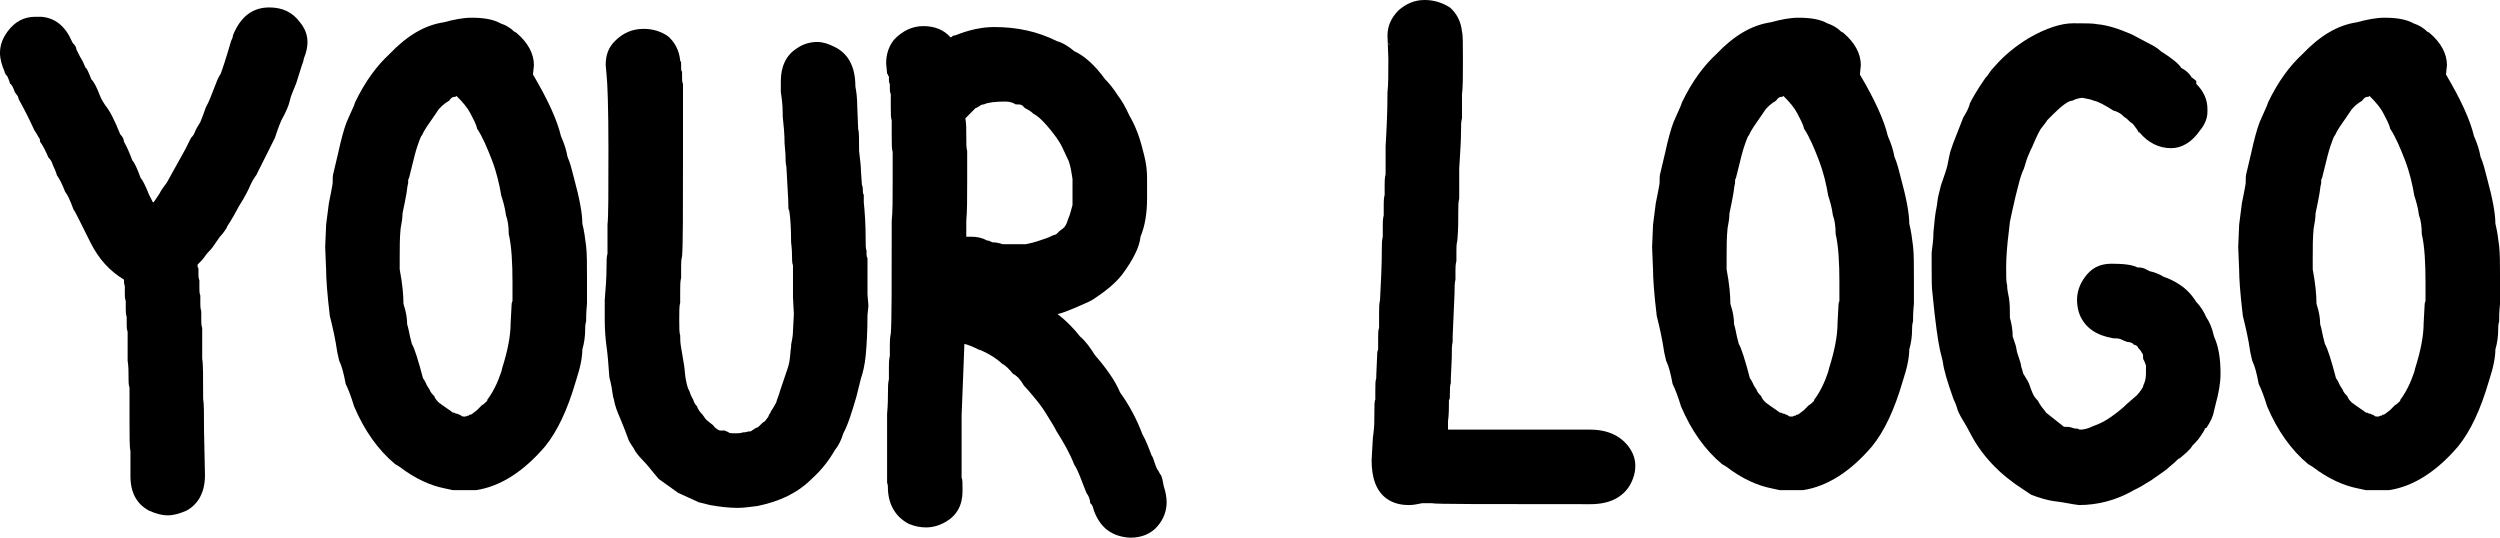
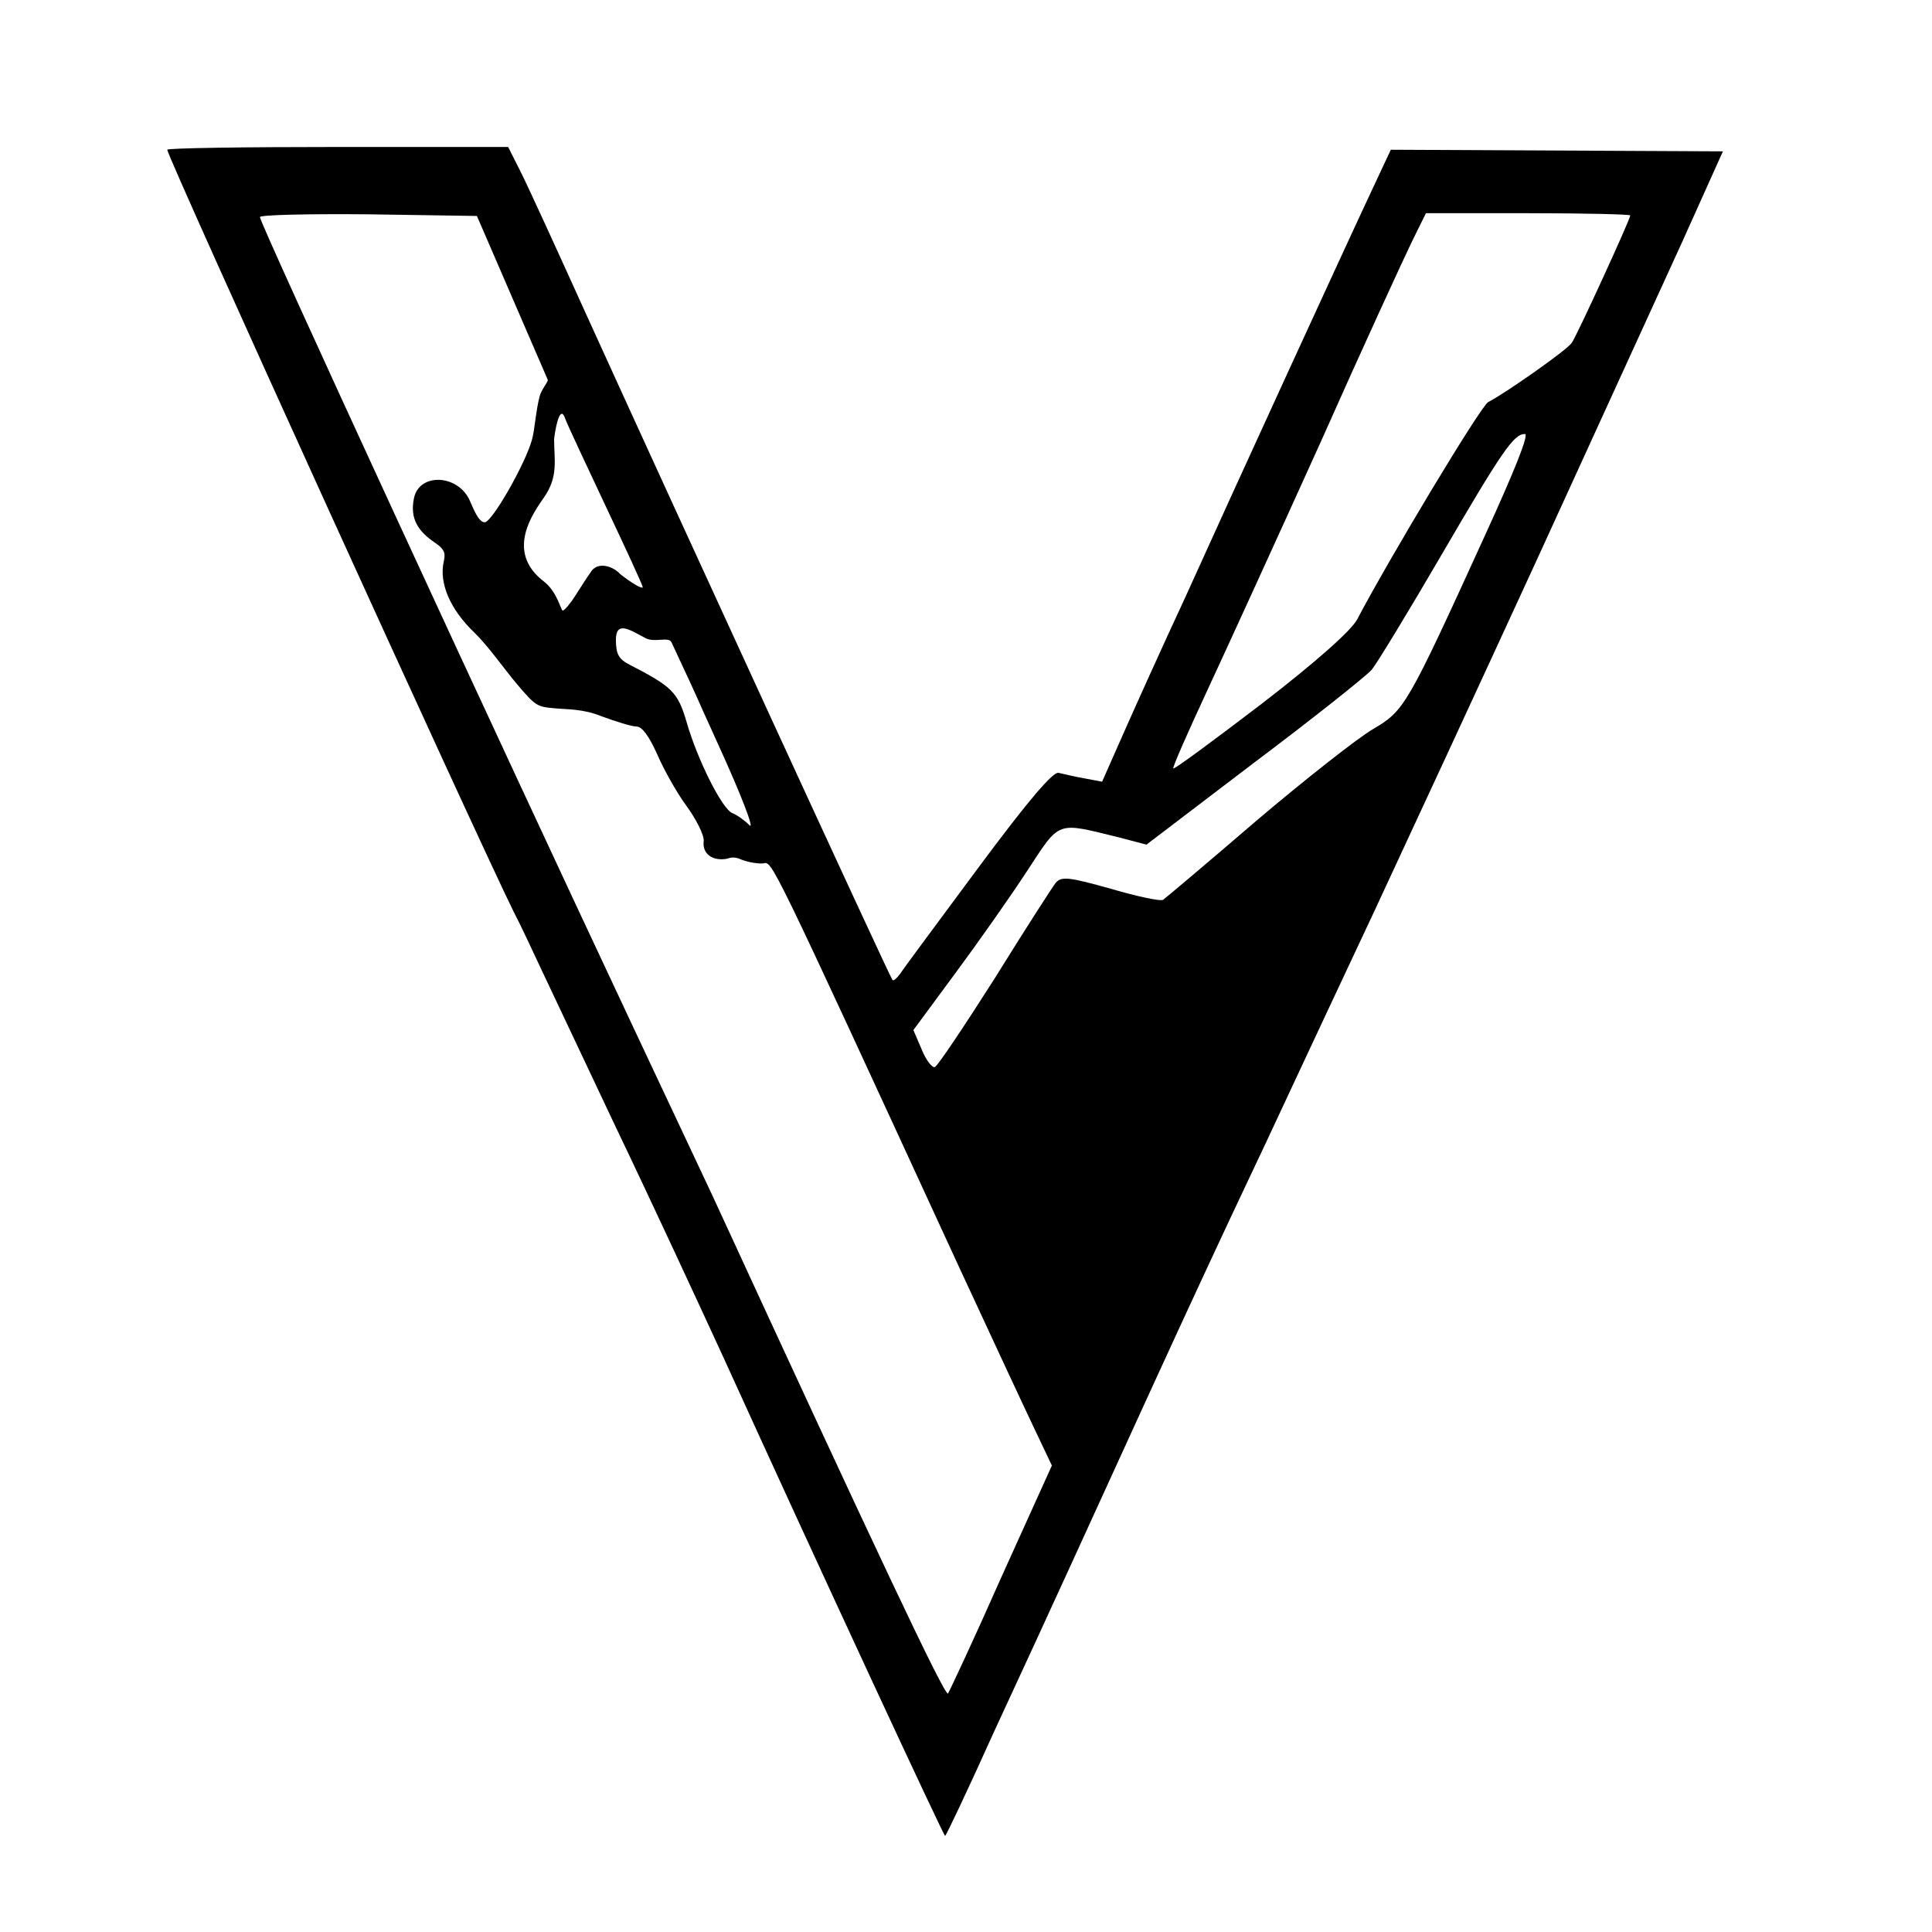
- <svg xmlns="http://www.w3.org/2000/svg" zoomAndPan="magnify" preserveAspectRatio="xMidYMid meet" version="1.0" viewBox="321.86 391.22 166.32 35.77">
+ <svg xmlns="http://www.w3.org/2000/svg" xmlns:ns1="https://boxy-svg.com" version="1.0" width="1024pt" height="1024pt" viewBox="109.704 64.371 396.171 350.041" preserveAspectRatio="none">
  <defs>
-     <g />
+     <ns1:export>
+       <ns1:file format="svg" units="pt" path="vertical_pass_logo.svg" width="1024" height="1024" />
+       <ns1:file format="webp" width="1024" height="1024" path="vertical_pass_logo.webp" />
+       <ns1:file format="jpeg" path="vertical_pass_logo.jpeg" width="1024" height="1024" />
+       <ns1:file format="png" width="1024" height="1024" dpi="100" path="vertical_pass_logo.png" />
+     </ns1:export>
  </defs>
-   <g fill="currentColor" fill-opacity="1">
-     <g transform="translate(321.2378, 434.6169)">
-       <g>
-         <path d="M 11.777 -9.113 C 12.215 -9.113 12.586 -9.238 13.02 -9.422 C 13.824 -9.855 14.258 -10.664 14.258 -11.777 L 14.195 -14.816 C 14.195 -15.871 14.195 -16.551 14.137 -16.863 C 14.137 -18.352 14.137 -19.219 14.074 -19.527 C 14.074 -20.707 14.074 -21.387 14.074 -21.574 C 14.012 -21.762 14.012 -21.945 14.012 -22.133 C 14.012 -22.316 14.012 -22.504 14.012 -22.691 C 13.949 -22.875 13.949 -23.062 13.949 -23.25 C 13.949 -23.434 13.949 -23.559 13.949 -23.742 C 13.887 -23.867 13.887 -24.055 13.887 -24.238 C 13.887 -24.426 13.887 -24.551 13.887 -24.734 C 13.824 -24.922 13.824 -25.047 13.824 -25.172 C 13.824 -25.293 13.824 -25.418 13.824 -25.543 C 13.762 -25.605 13.762 -25.727 13.762 -25.789 C 13.949 -25.977 14.137 -26.16 14.258 -26.348 C 14.383 -26.535 14.508 -26.656 14.629 -26.781 C 14.754 -26.906 14.941 -27.215 15.25 -27.648 C 15.438 -27.836 15.562 -28.023 15.684 -28.207 C 15.746 -28.395 15.871 -28.52 15.934 -28.641 C 16.117 -28.953 16.305 -29.262 16.492 -29.633 C 16.926 -30.316 17.172 -30.812 17.297 -31.121 L 17.422 -31.371 C 17.605 -31.68 17.73 -31.805 17.73 -31.867 L 18.352 -33.105 C 18.535 -33.477 18.723 -33.848 18.91 -34.223 C 19.031 -34.594 19.156 -34.965 19.344 -35.398 C 19.652 -35.957 19.84 -36.391 19.902 -36.699 C 19.961 -37.012 20.148 -37.383 20.336 -37.879 L 20.707 -39.059 C 20.77 -39.242 20.832 -39.367 20.832 -39.492 C 21.016 -39.926 21.078 -40.297 21.078 -40.605 C 21.078 -41.102 20.891 -41.535 20.582 -41.91 C 20.086 -42.59 19.406 -42.902 18.535 -42.902 C 17.422 -42.902 16.613 -42.281 16.117 -41.039 C 16.117 -40.918 16.059 -40.793 15.996 -40.668 C 15.621 -39.367 15.375 -38.684 15.312 -38.5 C 15.188 -38.312 15.066 -38.066 15.004 -37.879 C 14.691 -37.074 14.508 -36.578 14.32 -36.266 C 14.195 -35.895 14.074 -35.586 13.949 -35.273 C 13.762 -34.965 13.641 -34.777 13.578 -34.594 C 13.516 -34.406 13.391 -34.285 13.328 -34.223 C 13.266 -34.098 13.145 -33.848 12.957 -33.477 L 11.719 -31.246 C 11.531 -30.996 11.344 -30.75 11.223 -30.5 L 10.848 -29.945 L 10.789 -29.945 L 10.539 -30.441 C 10.293 -31.059 10.105 -31.43 9.98 -31.555 C 9.734 -32.238 9.547 -32.609 9.422 -32.734 C 9.238 -33.23 9.051 -33.664 8.867 -33.973 C 8.867 -34.098 8.805 -34.285 8.617 -34.469 C 8.246 -35.398 7.934 -36.02 7.625 -36.391 C 7.5 -36.578 7.379 -36.762 7.254 -37.074 C 7.066 -37.57 6.883 -37.941 6.695 -38.125 C 6.508 -38.621 6.387 -38.871 6.324 -38.871 C 6.199 -39.18 6.074 -39.43 5.953 -39.613 L 5.703 -40.109 C 5.703 -40.234 5.641 -40.359 5.457 -40.543 L 5.395 -40.668 C 4.961 -41.66 4.277 -42.219 3.348 -42.281 L 2.977 -42.281 C 2.23 -42.281 1.613 -41.969 1.117 -41.289 C 0.805 -40.855 0.621 -40.422 0.621 -39.863 C 0.621 -39.492 0.742 -39.059 0.93 -38.621 C 0.93 -38.562 0.992 -38.438 1.117 -38.312 C 1.18 -38.188 1.238 -38.004 1.301 -37.816 C 1.363 -37.816 1.488 -37.633 1.613 -37.258 C 1.676 -37.195 1.734 -37.074 1.797 -37.012 C 1.859 -36.887 1.859 -36.762 1.922 -36.699 C 2.293 -36.02 2.605 -35.398 2.914 -34.719 C 3.102 -34.469 3.16 -34.285 3.223 -34.223 C 3.285 -34.16 3.285 -34.035 3.285 -33.973 C 3.473 -33.727 3.656 -33.352 3.844 -32.918 C 3.906 -32.855 4.031 -32.734 4.09 -32.547 C 4.152 -32.363 4.215 -32.238 4.277 -32.113 C 4.34 -31.926 4.402 -31.805 4.402 -31.742 C 4.586 -31.492 4.773 -31.121 4.961 -30.625 C 5.082 -30.5 5.27 -30.129 5.516 -29.449 C 5.578 -29.387 5.703 -29.137 5.891 -28.766 L 6.633 -27.277 C 7.191 -26.16 7.934 -25.355 8.867 -24.797 C 8.867 -24.676 8.867 -24.551 8.926 -24.363 C 8.926 -24.18 8.926 -24.055 8.926 -23.867 C 8.926 -23.684 8.926 -23.559 8.988 -23.371 C 8.988 -23.188 8.988 -23.062 8.988 -22.875 C 8.988 -22.691 8.988 -22.504 9.051 -22.316 C 9.051 -22.133 9.051 -22.008 9.051 -21.82 C 9.051 -21.637 9.051 -21.512 9.113 -21.328 C 9.113 -21.141 9.113 -20.457 9.113 -19.406 C 9.176 -19.031 9.176 -18.598 9.176 -18.102 C 9.176 -17.98 9.176 -17.793 9.238 -17.605 C 9.238 -17.422 9.238 -16.738 9.238 -15.562 C 9.238 -14.383 9.238 -13.641 9.301 -13.391 C 9.301 -13.145 9.301 -12.586 9.301 -11.719 C 9.301 -10.602 9.734 -9.855 10.539 -9.422 C 10.973 -9.238 11.344 -9.113 11.777 -9.113 Z M 11.777 -9.113 " />
-       </g>
-     </g>
-   </g>
-   <g fill="currentColor" fill-opacity="1">
-     <g transform="translate(342.873, 434.6169)">
-       <g>
-         <path d="M 9.98 -15.684 L 9.855 -15.684 C 9.797 -15.684 9.734 -15.684 9.672 -15.746 C 9.609 -15.809 9.484 -15.809 9.422 -15.871 C 9.359 -15.871 9.301 -15.871 9.238 -15.934 C 9.176 -15.934 9.113 -15.934 9.051 -15.996 C 8.988 -16.059 8.68 -16.242 8.184 -16.613 C 8.059 -16.738 7.934 -16.863 7.875 -17.047 C 7.75 -17.172 7.625 -17.297 7.562 -17.484 C 7.5 -17.605 7.379 -17.73 7.316 -17.918 C 7.254 -18.039 7.191 -18.164 7.129 -18.227 C 6.82 -19.406 6.57 -20.211 6.387 -20.52 L 6.262 -21.016 C 6.199 -21.328 6.137 -21.637 6.074 -21.82 C 6.074 -22.195 6.012 -22.629 5.828 -23.188 C 5.828 -23.742 5.766 -24.488 5.578 -25.48 L 5.578 -26.285 C 5.578 -26.969 5.578 -27.586 5.641 -28.207 C 5.703 -28.52 5.766 -28.891 5.766 -29.199 C 5.891 -29.758 5.953 -30.129 6.012 -30.441 C 6.074 -30.75 6.074 -30.996 6.137 -31.184 C 6.137 -31.371 6.137 -31.492 6.199 -31.555 L 6.57 -33.043 C 6.695 -33.539 6.82 -33.848 6.883 -34.035 C 6.945 -34.223 7.004 -34.344 7.066 -34.406 C 7.191 -34.719 7.5 -35.152 7.934 -35.77 L 8.059 -35.957 C 8.246 -36.266 8.555 -36.516 8.867 -36.699 C 8.988 -36.887 9.113 -36.949 9.176 -36.949 C 9.238 -36.949 9.301 -36.949 9.359 -37.012 C 9.797 -36.578 10.105 -36.207 10.293 -35.832 C 10.477 -35.461 10.664 -35.152 10.727 -34.84 C 11.098 -34.285 11.406 -33.539 11.719 -32.734 C 12.027 -31.926 12.215 -31.121 12.336 -30.379 C 12.461 -30.004 12.586 -29.57 12.648 -29.074 C 12.77 -28.766 12.832 -28.332 12.832 -27.836 C 13.02 -27.031 13.082 -25.914 13.082 -24.613 C 13.082 -23.93 13.082 -23.496 13.082 -23.371 C 13.02 -23.25 13.02 -23.125 13.02 -23.062 L 12.957 -21.883 C 12.957 -21.078 12.77 -20.086 12.398 -18.91 L 12.336 -18.66 C 12.09 -17.918 11.777 -17.297 11.406 -16.801 C 11.406 -16.738 11.406 -16.738 11.344 -16.676 C 11.281 -16.613 11.16 -16.492 11.035 -16.43 C 10.91 -16.305 10.789 -16.18 10.727 -16.117 C 10.477 -15.934 10.352 -15.809 10.293 -15.809 C 10.23 -15.809 10.23 -15.809 10.23 -15.809 C 10.168 -15.746 10.168 -15.746 10.168 -15.746 C 10.105 -15.746 10.043 -15.746 9.98 -15.684 Z M 10.664 -10.789 C 12.273 -11.035 13.824 -12.027 15.25 -13.699 C 16.059 -14.691 16.738 -16.117 17.297 -18.039 C 17.605 -18.969 17.73 -19.652 17.73 -20.148 C 17.855 -20.582 17.918 -21.016 17.918 -21.512 C 17.918 -21.637 17.918 -21.82 17.98 -22.008 C 17.98 -22.195 17.98 -22.629 18.039 -23.188 C 18.039 -23.742 18.039 -24.301 18.039 -24.859 C 18.039 -25.789 18.039 -26.535 17.98 -27.031 C 17.918 -27.527 17.855 -28.023 17.73 -28.52 C 17.73 -29.199 17.543 -30.191 17.172 -31.555 C 17.047 -32.051 16.926 -32.547 16.738 -32.98 C 16.676 -33.352 16.551 -33.789 16.305 -34.344 C 16.059 -35.398 15.438 -36.762 14.445 -38.438 L 14.508 -39.059 C 14.508 -39.801 14.137 -40.543 13.328 -41.227 L 13.203 -41.289 C 12.957 -41.535 12.648 -41.723 12.273 -41.848 C 11.84 -42.094 11.223 -42.219 10.352 -42.219 C 9.797 -42.219 9.176 -42.094 8.492 -41.91 C 7.254 -41.723 6.074 -41.039 4.898 -39.801 C 4.09 -39.059 3.285 -38.004 2.605 -36.578 L 2.543 -36.391 C 2.418 -36.082 2.23 -35.711 2.047 -35.273 C 1.859 -34.777 1.676 -34.098 1.488 -33.23 L 1.18 -31.926 C 1.117 -31.742 1.117 -31.492 1.117 -31.184 C 1.055 -30.875 0.992 -30.441 0.867 -29.883 L 0.684 -28.457 L 0.621 -26.969 L 0.684 -25.418 C 0.684 -24.922 0.742 -23.93 0.93 -22.379 C 1.117 -21.637 1.301 -20.832 1.426 -19.961 L 1.551 -19.406 C 1.734 -19.031 1.859 -18.535 1.984 -17.855 C 2.168 -17.484 2.355 -16.988 2.543 -16.367 C 3.223 -14.754 4.152 -13.453 5.27 -12.523 L 5.578 -12.336 C 6.633 -11.531 7.625 -11.098 8.555 -10.91 L 9.113 -10.789 Z M 10.664 -10.789 " />
-       </g>
-     </g>
-   </g>
-   <g fill="currentColor" fill-opacity="1">
-     <g transform="translate(361.4706, 434.6169)">
-       <g>
-         <path d="M 9.484 -9.609 C 9.855 -9.609 10.293 -9.672 10.789 -9.734 C 12.273 -10.043 13.453 -10.602 14.383 -11.531 C 15.004 -12.09 15.5 -12.707 15.934 -13.453 C 16.18 -13.762 16.367 -14.137 16.492 -14.57 C 16.801 -15.125 17.047 -15.934 17.359 -16.988 L 17.668 -18.227 C 17.793 -18.598 17.918 -19.094 17.98 -19.715 C 18.039 -20.336 18.102 -21.266 18.102 -22.441 L 18.164 -23.062 L 18.102 -23.805 C 18.102 -25.293 18.102 -26.102 18.102 -26.223 C 18.039 -26.348 18.039 -26.41 18.039 -26.473 C 18.039 -26.535 18.039 -26.598 18.039 -26.719 C 17.98 -26.844 17.98 -27.094 17.98 -27.465 C 17.98 -28.52 17.918 -29.324 17.855 -29.945 C 17.855 -30.191 17.855 -30.379 17.855 -30.441 C 17.793 -30.5 17.793 -30.625 17.793 -30.75 C 17.793 -30.812 17.793 -30.934 17.73 -31.121 L 17.668 -31.988 C 17.668 -32.363 17.605 -32.797 17.543 -33.352 C 17.543 -34.16 17.543 -34.656 17.484 -34.777 L 17.422 -36.266 C 17.422 -36.887 17.359 -37.32 17.297 -37.633 C 17.297 -38.996 16.801 -39.863 15.871 -40.297 C 15.5 -40.484 15.125 -40.605 14.754 -40.605 C 14.32 -40.605 13.824 -40.484 13.391 -40.172 C 12.707 -39.738 12.336 -38.996 12.336 -38.004 L 12.336 -37.258 C 12.398 -36.887 12.461 -36.391 12.461 -35.832 L 12.461 -35.648 C 12.523 -35.09 12.586 -34.469 12.586 -33.848 L 12.648 -33.105 C 12.648 -32.797 12.648 -32.547 12.707 -32.301 C 12.77 -30.996 12.832 -30.254 12.832 -29.945 C 12.832 -29.633 12.832 -29.449 12.895 -29.387 C 12.957 -29.012 13.02 -28.332 13.02 -27.277 C 13.082 -26.781 13.082 -26.473 13.082 -26.285 C 13.082 -26.102 13.082 -25.914 13.145 -25.727 C 13.145 -25.543 13.145 -24.797 13.145 -23.621 L 13.203 -22.504 L 13.145 -21.387 C 13.145 -21.078 13.082 -20.77 13.02 -20.457 L 13.02 -20.336 C 12.957 -19.902 12.957 -19.59 12.895 -19.281 C 12.832 -18.969 12.707 -18.66 12.648 -18.473 C 12.586 -18.289 12.523 -18.102 12.461 -17.918 C 12.398 -17.73 12.336 -17.543 12.273 -17.359 C 12.215 -17.109 12.09 -16.863 12.027 -16.613 C 11.902 -16.367 11.777 -16.18 11.656 -15.996 C 11.656 -15.934 11.656 -15.934 11.594 -15.871 C 11.531 -15.809 11.531 -15.684 11.469 -15.621 C 11.406 -15.562 11.344 -15.438 11.281 -15.375 C 11.16 -15.312 11.098 -15.25 11.035 -15.188 C 10.973 -15.125 10.91 -15.066 10.848 -15.004 C 10.789 -14.941 10.664 -14.941 10.602 -14.879 C 10.539 -14.816 10.477 -14.816 10.414 -14.754 C 10.352 -14.691 10.293 -14.691 10.168 -14.691 C 9.98 -14.629 9.855 -14.629 9.797 -14.629 C 9.672 -14.57 9.484 -14.57 9.301 -14.57 C 9.051 -14.57 8.926 -14.57 8.867 -14.629 C 8.805 -14.691 8.68 -14.691 8.617 -14.754 C 8.492 -14.754 8.371 -14.754 8.309 -14.754 C 8.246 -14.754 8.121 -14.816 8.059 -14.879 C 7.934 -14.941 7.875 -15.066 7.812 -15.125 C 7.75 -15.188 7.625 -15.25 7.5 -15.375 C 7.379 -15.438 7.254 -15.621 7.129 -15.809 C 6.945 -15.996 6.82 -16.18 6.758 -16.367 C 6.633 -16.492 6.57 -16.613 6.508 -16.801 C 6.449 -16.926 6.324 -17.109 6.262 -17.359 C 6.137 -17.543 6.074 -17.855 6.012 -18.164 C 5.953 -18.473 5.953 -18.785 5.891 -19.156 C 5.828 -19.527 5.766 -19.902 5.703 -20.273 C 5.641 -20.582 5.641 -20.891 5.641 -21.078 C 5.578 -21.266 5.578 -21.574 5.578 -22.133 C 5.578 -22.691 5.578 -23.062 5.641 -23.25 C 5.641 -23.434 5.641 -23.742 5.641 -24.055 C 5.641 -24.363 5.641 -24.676 5.703 -24.922 C 5.703 -25.172 5.703 -25.418 5.703 -25.664 C 5.703 -25.852 5.703 -26.102 5.766 -26.348 C 5.828 -27.031 5.828 -29.449 5.828 -33.602 C 5.828 -36.266 5.828 -37.691 5.828 -37.816 C 5.766 -37.941 5.766 -38.066 5.766 -38.25 C 5.766 -38.438 5.766 -38.562 5.766 -38.621 C 5.703 -38.684 5.703 -38.809 5.703 -38.934 C 5.703 -39.059 5.703 -39.18 5.703 -39.242 L 5.641 -39.367 C 5.578 -40.047 5.27 -40.605 4.836 -40.98 C 4.402 -41.289 3.844 -41.477 3.223 -41.477 C 2.48 -41.477 1.859 -41.227 1.301 -40.668 C 0.867 -40.234 0.684 -39.738 0.684 -39.059 L 0.742 -38.438 C 0.805 -37.879 0.867 -36.266 0.867 -33.477 C 0.867 -30.625 0.867 -28.953 0.805 -28.457 C 0.805 -27.402 0.805 -26.719 0.805 -26.535 C 0.742 -26.285 0.742 -26.039 0.742 -25.727 C 0.742 -24.922 0.684 -24.18 0.621 -23.434 L 0.621 -22.133 C 0.621 -21.387 0.684 -20.77 0.742 -20.336 C 0.805 -19.902 0.867 -19.219 0.93 -18.289 C 1.055 -17.855 1.117 -17.422 1.18 -16.988 L 1.238 -16.801 C 1.301 -16.367 1.488 -15.934 1.676 -15.5 C 1.859 -15.066 2.047 -14.57 2.23 -14.074 C 2.293 -13.949 2.418 -13.762 2.543 -13.578 C 2.664 -13.328 2.852 -13.082 3.16 -12.77 C 3.473 -12.461 3.781 -12.027 4.215 -11.531 L 5.516 -10.602 L 6.883 -9.98 L 7.625 -9.797 C 8.309 -9.672 8.926 -9.609 9.484 -9.609 Z M 9.484 -9.609 " />
-       </g>
-     </g>
-   </g>
-   <g fill="currentColor" fill-opacity="1">
-     <g transform="translate(380.1923, 434.6169)">
-       <g>
-         <path d="M 9.918 -27.152 L 8.371 -27.152 C 8.184 -27.215 7.934 -27.277 7.688 -27.277 C 7.562 -27.34 7.438 -27.402 7.316 -27.402 C 7.004 -27.586 6.633 -27.648 6.324 -27.648 L 5.953 -27.648 L 5.953 -28.703 C 6.012 -29.324 6.012 -30.191 6.012 -31.309 C 6.012 -32.484 6.012 -33.168 6.012 -33.352 C 5.953 -33.539 5.953 -33.848 5.953 -34.344 C 5.953 -34.777 5.953 -35.215 5.891 -35.523 L 6.57 -36.207 C 6.633 -36.207 6.695 -36.266 6.82 -36.328 C 6.883 -36.391 7.004 -36.453 7.129 -36.453 C 7.379 -36.578 7.875 -36.641 8.555 -36.641 C 8.805 -36.641 9.051 -36.578 9.238 -36.453 C 9.422 -36.453 9.547 -36.453 9.672 -36.391 C 9.734 -36.328 9.797 -36.266 9.855 -36.207 C 10.105 -36.082 10.293 -35.957 10.414 -35.832 C 10.789 -35.648 11.281 -35.152 11.965 -34.223 C 12.09 -34.035 12.215 -33.848 12.336 -33.602 C 12.461 -33.352 12.586 -33.043 12.77 -32.672 C 12.895 -32.301 12.957 -31.926 13.02 -31.492 L 13.02 -30.75 C 13.02 -30.254 13.02 -29.945 13.02 -29.758 C 12.957 -29.57 12.895 -29.199 12.707 -28.766 C 12.648 -28.52 12.523 -28.332 12.461 -28.27 C 12.336 -28.145 12.215 -28.082 12.152 -28.023 C 12.09 -27.961 12.027 -27.898 11.965 -27.836 C 11.902 -27.773 11.777 -27.773 11.656 -27.711 C 11.531 -27.648 11.406 -27.586 11.223 -27.527 C 11.035 -27.465 10.848 -27.402 10.664 -27.34 C 10.477 -27.277 10.23 -27.215 9.918 -27.152 Z M 16.863 -7.625 C 17.605 -7.625 18.227 -7.875 18.66 -8.371 C 19.094 -8.867 19.281 -9.422 19.281 -9.98 C 19.281 -10.293 19.219 -10.664 19.094 -11.035 C 19.031 -11.406 18.969 -11.656 18.91 -11.777 C 18.848 -11.84 18.785 -11.965 18.723 -12.09 C 18.66 -12.152 18.598 -12.273 18.535 -12.461 C 18.414 -12.832 18.352 -13.02 18.289 -13.082 C 18.102 -13.578 17.918 -14.074 17.668 -14.508 C 17.297 -15.5 16.801 -16.43 16.18 -17.297 C 15.871 -18.039 15.312 -18.848 14.508 -19.777 C 14.195 -20.273 13.887 -20.707 13.516 -21.016 C 13.082 -21.574 12.586 -22.07 12.027 -22.504 L 12.273 -22.566 C 12.832 -22.754 13.391 -23 14.074 -23.309 L 14.32 -23.434 C 15.188 -23.992 15.871 -24.551 16.305 -25.109 C 17.047 -26.102 17.484 -26.969 17.543 -27.648 C 17.855 -28.395 17.98 -29.262 17.98 -30.191 L 17.98 -31.555 C 17.98 -32.051 17.918 -32.547 17.793 -33.043 C 17.668 -33.539 17.543 -34.035 17.359 -34.531 C 17.172 -35.027 16.988 -35.398 16.801 -35.711 C 16.551 -36.266 16.305 -36.699 16.059 -37.012 C 15.746 -37.508 15.438 -37.879 15.188 -38.125 C 14.508 -39.059 13.824 -39.676 13.145 -39.988 C 12.77 -40.297 12.398 -40.543 11.965 -40.668 C 10.727 -41.289 9.359 -41.598 7.812 -41.598 C 7.004 -41.598 6.137 -41.414 5.207 -41.039 C 5.145 -41.039 5.082 -41.039 5.023 -40.98 C 4.961 -40.918 4.961 -40.918 4.898 -40.918 C 4.465 -41.414 3.844 -41.66 3.102 -41.66 C 2.355 -41.66 1.734 -41.352 1.18 -40.793 C 0.805 -40.359 0.621 -39.801 0.621 -39.18 L 0.684 -38.5 L 0.742 -38.438 C 0.742 -38.375 0.742 -38.375 0.805 -38.312 C 0.805 -38.25 0.805 -38.188 0.805 -38.125 C 0.805 -38.004 0.805 -37.879 0.867 -37.816 C 0.867 -37.754 0.867 -37.633 0.867 -37.508 C 0.867 -37.383 0.867 -37.258 0.93 -37.137 C 0.93 -37.012 0.93 -36.699 0.93 -36.266 C 0.93 -35.832 0.93 -35.523 0.992 -35.398 C 0.992 -35.215 0.992 -34.902 0.992 -34.344 C 0.992 -33.789 0.992 -33.477 1.055 -33.293 C 1.055 -33.105 1.055 -32.422 1.055 -31.309 C 1.055 -30.191 1.055 -29.324 0.992 -28.703 C 0.992 -24.426 0.992 -21.883 0.93 -21.203 C 0.867 -20.891 0.867 -20.645 0.867 -20.457 C 0.867 -20.211 0.867 -19.961 0.867 -19.715 C 0.805 -19.465 0.805 -19.219 0.805 -18.969 C 0.805 -18.66 0.805 -18.414 0.805 -18.164 C 0.742 -17.918 0.742 -17.605 0.742 -17.297 C 0.742 -16.988 0.742 -16.492 0.684 -15.871 L 0.684 -11.281 C 0.742 -11.16 0.742 -10.973 0.742 -10.789 C 0.805 -9.734 1.301 -8.988 2.109 -8.555 C 2.543 -8.371 2.914 -8.309 3.285 -8.309 C 3.719 -8.309 4.152 -8.43 4.586 -8.68 C 5.332 -9.113 5.703 -9.797 5.703 -10.727 C 5.703 -11.281 5.703 -11.531 5.641 -11.594 L 5.641 -15.746 L 5.828 -20.52 C 6.074 -20.457 6.387 -20.336 6.758 -20.148 L 6.945 -20.086 C 7.5 -19.84 7.996 -19.527 8.309 -19.219 C 8.555 -19.094 8.805 -18.848 9.051 -18.535 C 9.301 -18.414 9.547 -18.164 9.797 -17.73 C 10.043 -17.484 10.293 -17.172 10.602 -16.801 C 10.91 -16.43 11.16 -16.059 11.344 -15.746 C 11.531 -15.438 11.777 -15.066 11.965 -14.691 C 12.398 -14.012 12.832 -13.266 13.145 -12.461 C 13.328 -12.215 13.516 -11.719 13.824 -10.91 L 13.949 -10.602 C 14.137 -10.352 14.195 -10.105 14.195 -9.918 C 14.32 -9.855 14.383 -9.672 14.445 -9.422 C 14.879 -8.246 15.684 -7.688 16.863 -7.625 Z M 16.863 -7.625 " />
-       </g>
-     </g>
-   </g>
-   <g fill="currentColor" fill-opacity="1">
-     <g transform="translate(400.0917, 434.6169)">
-       <g />
-     </g>
-   </g>
-   <g fill="currentColor" fill-opacity="1">
-     <g transform="translate(412.4902, 434.6169)">
-       <g>
-         <path d="M 1.797 -40.359 L 1.734 -40.543 C 1.797 -40.484 1.797 -40.422 1.797 -40.359 Z M 3.102 -9.797 C 3.41 -9.797 3.656 -9.855 3.969 -9.918 C 4.277 -9.918 4.527 -9.918 4.648 -9.918 C 4.773 -9.855 8.309 -9.855 15.188 -9.855 C 16.43 -9.855 17.297 -10.293 17.793 -11.098 C 18.039 -11.531 18.164 -11.965 18.164 -12.398 C 18.164 -12.832 18.039 -13.203 17.793 -13.578 C 17.234 -14.383 16.367 -14.816 15.125 -14.816 L 5.703 -14.816 L 5.703 -15.375 C 5.766 -15.809 5.766 -16.305 5.766 -16.801 C 5.828 -16.801 5.828 -16.926 5.828 -17.234 C 5.828 -17.543 5.828 -17.73 5.891 -17.918 C 5.891 -18.039 5.891 -18.164 5.891 -18.227 L 5.953 -19.59 C 5.953 -20.086 5.953 -20.457 6.012 -20.645 C 6.012 -20.832 6.012 -20.953 6.012 -21.016 L 6.137 -23.867 C 6.137 -24.238 6.137 -24.551 6.199 -24.797 C 6.199 -24.984 6.199 -25.23 6.199 -25.418 C 6.199 -25.605 6.199 -25.789 6.262 -26.039 C 6.262 -26.285 6.262 -26.535 6.262 -26.719 C 6.262 -26.906 6.262 -27.152 6.324 -27.402 C 6.387 -28.082 6.387 -28.766 6.387 -29.449 C 6.387 -29.695 6.387 -29.945 6.449 -30.191 C 6.449 -30.441 6.449 -31.121 6.449 -32.176 C 6.508 -33.168 6.57 -34.035 6.57 -34.719 C 6.57 -35.027 6.57 -35.336 6.633 -35.523 C 6.633 -35.711 6.633 -36.266 6.633 -37.137 C 6.695 -37.57 6.695 -38.312 6.695 -39.305 C 6.695 -40.484 6.695 -41.102 6.633 -41.289 C 6.57 -41.969 6.262 -42.527 5.828 -42.902 C 5.332 -43.211 4.773 -43.398 4.152 -43.398 C 3.473 -43.398 2.914 -43.148 2.418 -42.715 C 1.922 -42.219 1.676 -41.66 1.676 -41.039 L 1.734 -39.492 C 1.734 -38.5 1.734 -37.754 1.676 -37.258 C 1.676 -35.895 1.613 -34.719 1.551 -33.664 C 1.551 -32.609 1.551 -31.988 1.551 -31.805 C 1.488 -31.555 1.488 -31.309 1.488 -31.121 C 1.488 -30.934 1.488 -30.688 1.488 -30.441 C 1.426 -30.191 1.426 -29.945 1.426 -29.758 C 1.426 -29.57 1.426 -29.324 1.426 -29.074 C 1.363 -28.828 1.363 -28.578 1.363 -28.395 C 1.363 -28.145 1.363 -27.898 1.363 -27.648 C 1.301 -27.402 1.301 -27.152 1.301 -26.906 C 1.301 -25.727 1.238 -24.551 1.18 -23.434 C 1.117 -23.188 1.117 -22.875 1.117 -22.441 C 1.117 -22.008 1.117 -21.699 1.117 -21.574 C 1.055 -21.449 1.055 -21.203 1.055 -20.891 C 1.055 -20.52 1.055 -20.273 1.055 -20.148 C 0.992 -20.023 0.992 -19.902 0.992 -19.84 L 0.93 -18.414 C 0.93 -18.352 0.93 -18.289 0.93 -18.227 C 0.867 -18.102 0.867 -17.793 0.867 -17.359 C 0.867 -17.047 0.867 -16.863 0.867 -16.801 C 0.805 -16.738 0.805 -16.43 0.805 -15.934 C 0.805 -15.438 0.805 -15.004 0.742 -14.57 C 0.684 -14.258 0.684 -13.699 0.621 -12.77 C 0.621 -11.594 0.93 -10.727 1.613 -10.23 C 2.047 -9.918 2.543 -9.797 3.102 -9.797 Z M 3.102 -9.797 " />
-       </g>
-     </g>
-   </g>
-   <g fill="currentColor" fill-opacity="1">
-     <g transform="translate(431.1498, 434.6169)">
-       <g>
-         <path d="M 9.98 -15.684 L 9.855 -15.684 C 9.797 -15.684 9.734 -15.684 9.672 -15.746 C 9.609 -15.809 9.484 -15.809 9.422 -15.871 C 9.359 -15.871 9.301 -15.871 9.238 -15.934 C 9.176 -15.934 9.113 -15.934 9.051 -15.996 C 8.988 -16.059 8.68 -16.242 8.184 -16.613 C 8.059 -16.738 7.934 -16.863 7.875 -17.047 C 7.75 -17.172 7.625 -17.297 7.562 -17.484 C 7.5 -17.605 7.379 -17.73 7.316 -17.918 C 7.254 -18.039 7.191 -18.164 7.129 -18.227 C 6.82 -19.406 6.57 -20.211 6.387 -20.52 L 6.262 -21.016 C 6.199 -21.328 6.137 -21.637 6.074 -21.82 C 6.074 -22.195 6.012 -22.629 5.828 -23.188 C 5.828 -23.742 5.766 -24.488 5.578 -25.48 L 5.578 -26.285 C 5.578 -26.969 5.578 -27.586 5.641 -28.207 C 5.703 -28.52 5.766 -28.891 5.766 -29.199 C 5.891 -29.758 5.953 -30.129 6.012 -30.441 C 6.074 -30.75 6.074 -30.996 6.137 -31.184 C 6.137 -31.371 6.137 -31.492 6.199 -31.555 L 6.57 -33.043 C 6.695 -33.539 6.82 -33.848 6.883 -34.035 C 6.945 -34.223 7.004 -34.344 7.066 -34.406 C 7.191 -34.719 7.5 -35.152 7.934 -35.77 L 8.059 -35.957 C 8.246 -36.266 8.555 -36.516 8.867 -36.699 C 8.988 -36.887 9.113 -36.949 9.176 -36.949 C 9.238 -36.949 9.301 -36.949 9.359 -37.012 C 9.797 -36.578 10.105 -36.207 10.293 -35.832 C 10.477 -35.461 10.664 -35.152 10.727 -34.84 C 11.098 -34.285 11.406 -33.539 11.719 -32.734 C 12.027 -31.926 12.215 -31.121 12.336 -30.379 C 12.461 -30.004 12.586 -29.57 12.648 -29.074 C 12.77 -28.766 12.832 -28.332 12.832 -27.836 C 13.02 -27.031 13.082 -25.914 13.082 -24.613 C 13.082 -23.93 13.082 -23.496 13.082 -23.371 C 13.02 -23.25 13.02 -23.125 13.02 -23.062 L 12.957 -21.883 C 12.957 -21.078 12.77 -20.086 12.398 -18.91 L 12.336 -18.66 C 12.09 -17.918 11.777 -17.297 11.406 -16.801 C 11.406 -16.738 11.406 -16.738 11.344 -16.676 C 11.281 -16.613 11.16 -16.492 11.035 -16.43 C 10.91 -16.305 10.789 -16.18 10.727 -16.117 C 10.477 -15.934 10.352 -15.809 10.293 -15.809 C 10.23 -15.809 10.23 -15.809 10.23 -15.809 C 10.168 -15.746 10.168 -15.746 10.168 -15.746 C 10.105 -15.746 10.043 -15.746 9.98 -15.684 Z M 10.664 -10.789 C 12.273 -11.035 13.824 -12.027 15.25 -13.699 C 16.059 -14.691 16.738 -16.117 17.297 -18.039 C 17.605 -18.969 17.73 -19.652 17.73 -20.148 C 17.855 -20.582 17.918 -21.016 17.918 -21.512 C 17.918 -21.637 17.918 -21.82 17.98 -22.008 C 17.98 -22.195 17.98 -22.629 18.039 -23.188 C 18.039 -23.742 18.039 -24.301 18.039 -24.859 C 18.039 -25.789 18.039 -26.535 17.98 -27.031 C 17.918 -27.527 17.855 -28.023 17.73 -28.52 C 17.73 -29.199 17.543 -30.191 17.172 -31.555 C 17.047 -32.051 16.926 -32.547 16.738 -32.98 C 16.676 -33.352 16.551 -33.789 16.305 -34.344 C 16.059 -35.398 15.438 -36.762 14.445 -38.438 L 14.508 -39.059 C 14.508 -39.801 14.137 -40.543 13.328 -41.227 L 13.203 -41.289 C 12.957 -41.535 12.648 -41.723 12.273 -41.848 C 11.84 -42.094 11.223 -42.219 10.352 -42.219 C 9.797 -42.219 9.176 -42.094 8.492 -41.91 C 7.254 -41.723 6.074 -41.039 4.898 -39.801 C 4.09 -39.059 3.285 -38.004 2.605 -36.578 L 2.543 -36.391 C 2.418 -36.082 2.23 -35.711 2.047 -35.273 C 1.859 -34.777 1.676 -34.098 1.488 -33.23 L 1.18 -31.926 C 1.117 -31.742 1.117 -31.492 1.117 -31.184 C 1.055 -30.875 0.992 -30.441 0.867 -29.883 L 0.684 -28.457 L 0.621 -26.969 L 0.684 -25.418 C 0.684 -24.922 0.742 -23.93 0.93 -22.379 C 1.117 -21.637 1.301 -20.832 1.426 -19.961 L 1.551 -19.406 C 1.734 -19.031 1.859 -18.535 1.984 -17.855 C 2.168 -17.484 2.355 -16.988 2.543 -16.367 C 3.223 -14.754 4.152 -13.453 5.27 -12.523 L 5.578 -12.336 C 6.633 -11.531 7.625 -11.098 8.555 -10.91 L 9.113 -10.789 Z M 10.664 -10.789 " />
-       </g>
-     </g>
-   </g>
-   <g fill="currentColor" fill-opacity="1">
-     <g transform="translate(449.7474, 434.6169)">
-       <g>
-         <path d="M 10.414 -9.797 C 11.656 -9.797 12.895 -10.105 14.074 -10.789 C 14.32 -10.91 14.57 -11.035 14.754 -11.16 C 14.941 -11.281 15.188 -11.406 15.438 -11.594 C 15.684 -11.777 15.996 -11.965 16.305 -12.215 C 16.492 -12.398 16.676 -12.523 16.863 -12.707 C 16.988 -12.832 17.047 -12.895 17.109 -12.895 C 17.484 -13.203 17.793 -13.453 17.98 -13.762 L 18.164 -13.949 C 18.414 -14.195 18.598 -14.508 18.785 -14.816 L 18.785 -14.879 L 18.91 -14.941 C 19.156 -15.312 19.344 -15.684 19.406 -16.059 L 19.527 -16.551 C 19.715 -17.234 19.84 -17.918 19.84 -18.535 C 19.84 -19.527 19.715 -20.336 19.406 -21.016 C 19.281 -21.574 19.094 -22.008 18.91 -22.258 C 18.723 -22.691 18.473 -23.062 18.227 -23.309 C 17.918 -23.805 17.543 -24.18 17.172 -24.426 C 16.801 -24.676 16.43 -24.859 16.059 -24.984 C 15.746 -25.172 15.438 -25.293 15.125 -25.355 C 15.004 -25.418 14.879 -25.48 14.754 -25.543 C 14.57 -25.605 14.445 -25.605 14.32 -25.605 C 13.949 -25.789 13.391 -25.852 12.586 -25.852 C 11.777 -25.852 11.223 -25.543 10.789 -24.922 C 10.477 -24.488 10.293 -23.992 10.293 -23.434 C 10.293 -23.125 10.352 -22.754 10.477 -22.441 C 10.848 -21.574 11.594 -21.078 12.707 -20.891 C 12.895 -20.891 13.02 -20.891 13.203 -20.832 C 13.328 -20.77 13.453 -20.707 13.641 -20.645 C 13.824 -20.645 14.012 -20.582 14.074 -20.457 C 14.195 -20.457 14.258 -20.395 14.32 -20.336 C 14.383 -20.211 14.445 -20.148 14.508 -20.086 C 14.57 -20.023 14.57 -19.961 14.629 -19.902 C 14.691 -19.84 14.691 -19.715 14.691 -19.527 C 14.754 -19.406 14.816 -19.281 14.879 -19.094 C 14.879 -18.91 14.879 -18.723 14.879 -18.535 C 14.879 -18.227 14.816 -17.98 14.691 -17.73 L 14.691 -17.668 C 14.508 -17.359 14.32 -17.109 14.074 -16.926 L 13.641 -16.551 C 13.328 -16.242 13.02 -15.996 12.586 -15.684 C 12.152 -15.375 11.777 -15.188 11.406 -15.066 C 11.035 -14.879 10.727 -14.816 10.539 -14.816 C 10.477 -14.816 10.414 -14.816 10.352 -14.879 C 10.23 -14.879 10.105 -14.879 9.98 -14.941 C 9.797 -15.004 9.609 -15.004 9.422 -15.004 L 8.246 -15.934 C 7.996 -16.242 7.812 -16.492 7.688 -16.738 C 7.5 -16.926 7.379 -17.109 7.316 -17.297 C 7.254 -17.422 7.191 -17.605 7.129 -17.793 C 7.066 -17.98 6.945 -18.164 6.758 -18.473 C 6.695 -18.535 6.695 -18.66 6.633 -18.848 C 6.57 -18.969 6.57 -19.156 6.508 -19.344 C 6.449 -19.527 6.387 -19.715 6.324 -19.902 C 6.262 -20.086 6.262 -20.273 6.199 -20.457 C 6.137 -20.645 6.074 -20.832 6.012 -21.016 C 6.012 -21.387 5.953 -21.82 5.828 -22.258 C 5.828 -22.754 5.828 -23.188 5.766 -23.559 C 5.703 -23.867 5.641 -24.18 5.641 -24.426 C 5.578 -24.613 5.578 -25.047 5.578 -25.605 C 5.578 -26.285 5.641 -27.094 5.766 -28.082 L 5.828 -28.641 C 5.891 -28.953 6.012 -29.508 6.199 -30.316 L 6.387 -31.059 C 6.508 -31.555 6.633 -31.926 6.758 -32.176 C 6.883 -32.609 7.004 -32.98 7.129 -33.23 C 7.191 -33.414 7.316 -33.602 7.379 -33.789 C 7.625 -34.344 7.812 -34.777 7.996 -34.965 C 8.121 -35.152 8.246 -35.273 8.309 -35.398 C 8.371 -35.461 8.555 -35.648 8.742 -35.832 C 9.301 -36.391 9.734 -36.699 9.98 -36.699 C 10.23 -36.824 10.477 -36.887 10.664 -36.887 C 11.035 -36.824 11.281 -36.762 11.406 -36.699 C 11.719 -36.641 12.152 -36.391 12.648 -36.082 C 12.707 -36.02 12.832 -36.02 12.957 -35.957 C 13.082 -35.895 13.203 -35.832 13.266 -35.77 C 13.328 -35.711 13.453 -35.586 13.578 -35.523 C 13.699 -35.398 13.824 -35.273 14.012 -35.152 C 14.258 -34.84 14.383 -34.656 14.383 -34.594 L 14.445 -34.594 C 15.004 -33.91 15.746 -33.539 16.551 -33.539 C 17.234 -33.539 17.918 -33.91 18.473 -34.719 C 18.785 -35.09 18.969 -35.523 18.969 -35.957 L 18.969 -36.145 C 18.969 -36.762 18.723 -37.32 18.227 -37.816 C 18.227 -37.879 18.227 -37.941 18.227 -38.004 C 18.164 -38.066 18.102 -38.125 17.918 -38.25 C 17.73 -38.562 17.484 -38.746 17.234 -38.871 C 17.047 -39.18 16.551 -39.555 15.871 -39.988 C 15.684 -40.172 15.375 -40.359 15.004 -40.543 L 13.949 -41.102 C 13.082 -41.477 12.336 -41.723 11.656 -41.785 C 11.344 -41.848 10.848 -41.848 10.043 -41.848 C 9.238 -41.848 8.246 -41.535 7.066 -40.855 C 6.262 -40.359 5.457 -39.738 4.773 -38.934 C 4.586 -38.746 4.465 -38.562 4.34 -38.375 C 4.152 -38.188 4.031 -37.941 3.844 -37.691 C 3.656 -37.383 3.41 -37.012 3.16 -36.516 C 3.102 -36.207 2.914 -35.895 2.727 -35.586 L 2.047 -33.848 C 1.984 -33.664 1.922 -33.477 1.859 -33.293 C 1.797 -33.043 1.734 -32.734 1.676 -32.422 C 1.613 -32.113 1.426 -31.617 1.238 -31.059 C 1.18 -30.812 1.117 -30.562 1.055 -30.316 C 0.992 -30.004 0.992 -29.758 0.93 -29.508 C 0.867 -29.199 0.805 -28.703 0.742 -27.961 C 0.742 -27.527 0.684 -27.031 0.621 -26.598 L 0.621 -25.605 C 0.621 -24.859 0.621 -24.238 0.684 -23.805 C 0.867 -21.883 1.055 -20.645 1.18 -20.086 L 1.363 -19.344 C 1.426 -18.785 1.676 -17.98 2.047 -16.926 C 2.109 -16.738 2.23 -16.551 2.293 -16.305 C 2.355 -16.059 2.48 -15.809 2.664 -15.5 C 2.852 -15.188 3.039 -14.879 3.223 -14.508 C 3.969 -13.082 5.145 -11.84 6.695 -10.848 L 7.254 -10.477 C 7.75 -10.293 8.309 -10.105 8.867 -10.043 C 9.422 -9.98 9.918 -9.855 10.414 -9.797 Z M 10.414 -9.797 " />
-       </g>
-     </g>
-   </g>
-   <g fill="currentColor" fill-opacity="1">
-     <g transform="translate(470.1428, 434.6169)">
-       <g>
-         <path d="M 9.98 -15.684 L 9.855 -15.684 C 9.797 -15.684 9.734 -15.684 9.672 -15.746 C 9.609 -15.809 9.484 -15.809 9.422 -15.871 C 9.359 -15.871 9.301 -15.871 9.238 -15.934 C 9.176 -15.934 9.113 -15.934 9.051 -15.996 C 8.988 -16.059 8.68 -16.242 8.184 -16.613 C 8.059 -16.738 7.934 -16.863 7.875 -17.047 C 7.75 -17.172 7.625 -17.297 7.562 -17.484 C 7.5 -17.605 7.379 -17.73 7.316 -17.918 C 7.254 -18.039 7.191 -18.164 7.129 -18.227 C 6.82 -19.406 6.57 -20.211 6.387 -20.52 L 6.262 -21.016 C 6.199 -21.328 6.137 -21.637 6.074 -21.82 C 6.074 -22.195 6.012 -22.629 5.828 -23.188 C 5.828 -23.742 5.766 -24.488 5.578 -25.48 L 5.578 -26.285 C 5.578 -26.969 5.578 -27.586 5.641 -28.207 C 5.703 -28.52 5.766 -28.891 5.766 -29.199 C 5.891 -29.758 5.953 -30.129 6.012 -30.441 C 6.074 -30.75 6.074 -30.996 6.137 -31.184 C 6.137 -31.371 6.137 -31.492 6.199 -31.555 L 6.57 -33.043 C 6.695 -33.539 6.82 -33.848 6.883 -34.035 C 6.945 -34.223 7.004 -34.344 7.066 -34.406 C 7.191 -34.719 7.5 -35.152 7.934 -35.77 L 8.059 -35.957 C 8.246 -36.266 8.555 -36.516 8.867 -36.699 C 8.988 -36.887 9.113 -36.949 9.176 -36.949 C 9.238 -36.949 9.301 -36.949 9.359 -37.012 C 9.797 -36.578 10.105 -36.207 10.293 -35.832 C 10.477 -35.461 10.664 -35.152 10.727 -34.84 C 11.098 -34.285 11.406 -33.539 11.719 -32.734 C 12.027 -31.926 12.215 -31.121 12.336 -30.379 C 12.461 -30.004 12.586 -29.57 12.648 -29.074 C 12.77 -28.766 12.832 -28.332 12.832 -27.836 C 13.02 -27.031 13.082 -25.914 13.082 -24.613 C 13.082 -23.93 13.082 -23.496 13.082 -23.371 C 13.02 -23.25 13.02 -23.125 13.02 -23.062 L 12.957 -21.883 C 12.957 -21.078 12.77 -20.086 12.398 -18.91 L 12.336 -18.66 C 12.09 -17.918 11.777 -17.297 11.406 -16.801 C 11.406 -16.738 11.406 -16.738 11.344 -16.676 C 11.281 -16.613 11.16 -16.492 11.035 -16.43 C 10.91 -16.305 10.789 -16.18 10.727 -16.117 C 10.477 -15.934 10.352 -15.809 10.293 -15.809 C 10.23 -15.809 10.23 -15.809 10.23 -15.809 C 10.168 -15.746 10.168 -15.746 10.168 -15.746 C 10.105 -15.746 10.043 -15.746 9.98 -15.684 Z M 10.664 -10.789 C 12.273 -11.035 13.824 -12.027 15.25 -13.699 C 16.059 -14.691 16.738 -16.117 17.297 -18.039 C 17.605 -18.969 17.73 -19.652 17.73 -20.148 C 17.855 -20.582 17.918 -21.016 17.918 -21.512 C 17.918 -21.637 17.918 -21.82 17.98 -22.008 C 17.98 -22.195 17.98 -22.629 18.039 -23.188 C 18.039 -23.742 18.039 -24.301 18.039 -24.859 C 18.039 -25.789 18.039 -26.535 17.98 -27.031 C 17.918 -27.527 17.855 -28.023 17.73 -28.52 C 17.73 -29.199 17.543 -30.191 17.172 -31.555 C 17.047 -32.051 16.926 -32.547 16.738 -32.98 C 16.676 -33.352 16.551 -33.789 16.305 -34.344 C 16.059 -35.398 15.438 -36.762 14.445 -38.438 L 14.508 -39.059 C 14.508 -39.801 14.137 -40.543 13.328 -41.227 L 13.203 -41.289 C 12.957 -41.535 12.648 -41.723 12.273 -41.848 C 11.84 -42.094 11.223 -42.219 10.352 -42.219 C 9.797 -42.219 9.176 -42.094 8.492 -41.91 C 7.254 -41.723 6.074 -41.039 4.898 -39.801 C 4.09 -39.059 3.285 -38.004 2.605 -36.578 L 2.543 -36.391 C 2.418 -36.082 2.23 -35.711 2.047 -35.273 C 1.859 -34.777 1.676 -34.098 1.488 -33.23 L 1.18 -31.926 C 1.117 -31.742 1.117 -31.492 1.117 -31.184 C 1.055 -30.875 0.992 -30.441 0.867 -29.883 L 0.684 -28.457 L 0.621 -26.969 L 0.684 -25.418 C 0.684 -24.922 0.742 -23.93 0.93 -22.379 C 1.117 -21.637 1.301 -20.832 1.426 -19.961 L 1.551 -19.406 C 1.734 -19.031 1.859 -18.535 1.984 -17.855 C 2.168 -17.484 2.355 -16.988 2.543 -16.367 C 3.223 -14.754 4.152 -13.453 5.27 -12.523 L 5.578 -12.336 C 6.633 -11.531 7.625 -11.098 8.555 -10.91 L 9.113 -10.789 Z M 10.664 -10.789 " />
-       </g>
-     </g>
+   <g transform="translate(0,576) scale(0.1,-0.1)" fill="#000000" stroke="none">
+     <path d="M 1440 4845 C 1440 4832 2074 3601 2150 3465 C 2166 3438 2191 3390 2207 3360 C 2223 3330 2293 3199 2362 3070 C 2432 2941 2530 2754 2582 2654 C 2777 2275 3032 1790 3035 1790 C 3037 1790 3082 1874 3135 1978 C 3189 2081 3261 2219 3295 2285 C 3329 2351 3397 2482 3445 2575 C 3546 2770 3609 2889 3655 2975 C 3673 3008 3711 3080 3740 3135 C 3769 3190 3848 3339 3915 3465 C 3982 3592 4133 3880 4250 4105 C 4367 4331 4500 4588 4546 4677 L 4630 4842.064 L 3949 4845 L 3904 4760 C 3879 4713 3804 4569 3737 4440 C 3670 4311 3576 4129 3528 4035 C 3479 3942 3421 3828 3398 3782 L 3357 3700 L 3321 3706 C 3301 3709 3278 3714 3268 3716 C 3257 3719 3208 3669 3103 3544 C 3022 3447 2949 3361 2943 3352 C 2936 3344 2929 3338 2927 3341 C 2920 3349 2479 4197 2300 4545 C 2238 4666 2177 4784 2163 4808 L 2139 4850 L 1790 4850 C 1597 4850 1440 4848 1440 4845 Z M 2075 4725 L 2220.493 4427.705 C 2219.026 4421.904 2207.109 4410.038 2203.56 4398.07 C 2195.64 4371.368 2193.524 4337.263 2188 4320 C 2175 4277 2106 4170 2091 4170 C 2078 4170 2067.363 4195.795 2060 4210 C 2035.637 4257 1956.977 4260 1946 4214 C 1937.104 4176.719 1954.126 4153.889 1989.126 4132.889 C 2011.126 4119.889 2010 4112 2007 4099 C 1997 4060 2020 4012 2070 3970 C 2097 3947 2132.258 3902.906 2156 3878 C 2195.486 3836.578 2198.63 3835.891 2234 3833 C 2260.218 3830.857 2293 3832 2329 3819 C 2360 3809 2392 3800 2402 3800 C 2414 3800 2428 3782 2444 3751 C 2457 3724 2484 3681 2504 3657 C 2524 3633 2541.562 3602.889 2540 3592 C 2536.981 3570.959 2555.806 3556.453 2585 3560 C 2592.158 3560.87 2600 3566 2617 3559 C 2631 3554 2652 3551 2662 3552 C 2681 3555 2670 3576 3064 2820 C 3129 2696 3198 2565 3218 2528 L 3254 2461 L 3150 2258 C 3094 2146 3044 2052 3041 2048 C 3035 2041 2890 2313 2558 2950 C 2533 2997 2459 3136 2393 3260 C 2120 3773 1630 4711 1630 4723 C 1630 4727 1730 4729 1853 4728 L 2075 4725 Z M 4440 4726 C 4440 4719 4330 4507 4320 4495 C 4309 4481 4179 4401 4149 4388 C 4135 4383 3946 4105 3880 3994 C 3868 3974 3797 3918 3684 3841 C 3586 3775 3505 3722 3503 3724 C 3501 3726 3533 3790 3573 3866 C 3613 3942 3718 4145 3805 4315 C 3891 4486 3976 4649 3992 4678 L 4021 4730 L 4231 4730 C 4346 4730 4440 4728 4440 4726 Z M 2415 4052 C 2412.45 4049.45 2392 4060 2369 4076 C 2355.378 4089.506 2326.242 4098.874 2311 4083 C 2302 4072 2286 4050 2276 4036 C 2266 4022 2254 4010 2251 4010 C 2247 4010 2240.262 4043.861 2212 4063 C 2131.259 4117.677 2192.542 4189.104 2212.542 4215.104 C 2242.542 4253.104 2233.273 4282.902 2233.273 4320.902 C 2237.98 4354.332 2247.168 4378.907 2255 4360 C 2266.742 4331.652 2418 4055 2415 4052 Z M 4143 4148 C 3981 3834 3977 3829 3912 3795 C 3881 3779 3773 3704 3673 3629 C 3573 3553 3487 3489 3482 3486 C 3477 3483 3429 3492 3375 3506 C 3290 3527 3274 3529 3262 3517 C 3255 3509 3198 3431 3137 3344 C 3075 3258 3020 3185 3014 3183 C 3009 3181 2996 3195 2987 3215 L 2970 3250 L 3056 3353 C 3103 3409 3169 3492 3203 3538 C 3272 3631 3262 3627 3392 3599 L 3448 3586 L 3668 3734 C 3790 3815 3898 3891 3910 3903 C 3921 3915 3985 4008 4051 4108 C 4177 4299 4201 4330 4224 4330 C 4233 4330 4203 4264 4143 4148 Z M 2360 3957 C 2360 3993 2389.778 3974.507 2421 3960 C 2439.468 3951.419 2468.208 3963.505 2473.986 3952.568 C 2545.932 3816.371 2505 3893 2570 3767 C 2616 3678 2645 3612 2634 3621 C 2624 3630 2608 3640 2599 3643 C 2578 3650 2527 3740 2505 3808 C 2487 3862 2476 3872 2388 3912 C 2366 3922 2360 3931 2360 3957 Z" />
  </g>
</svg>
